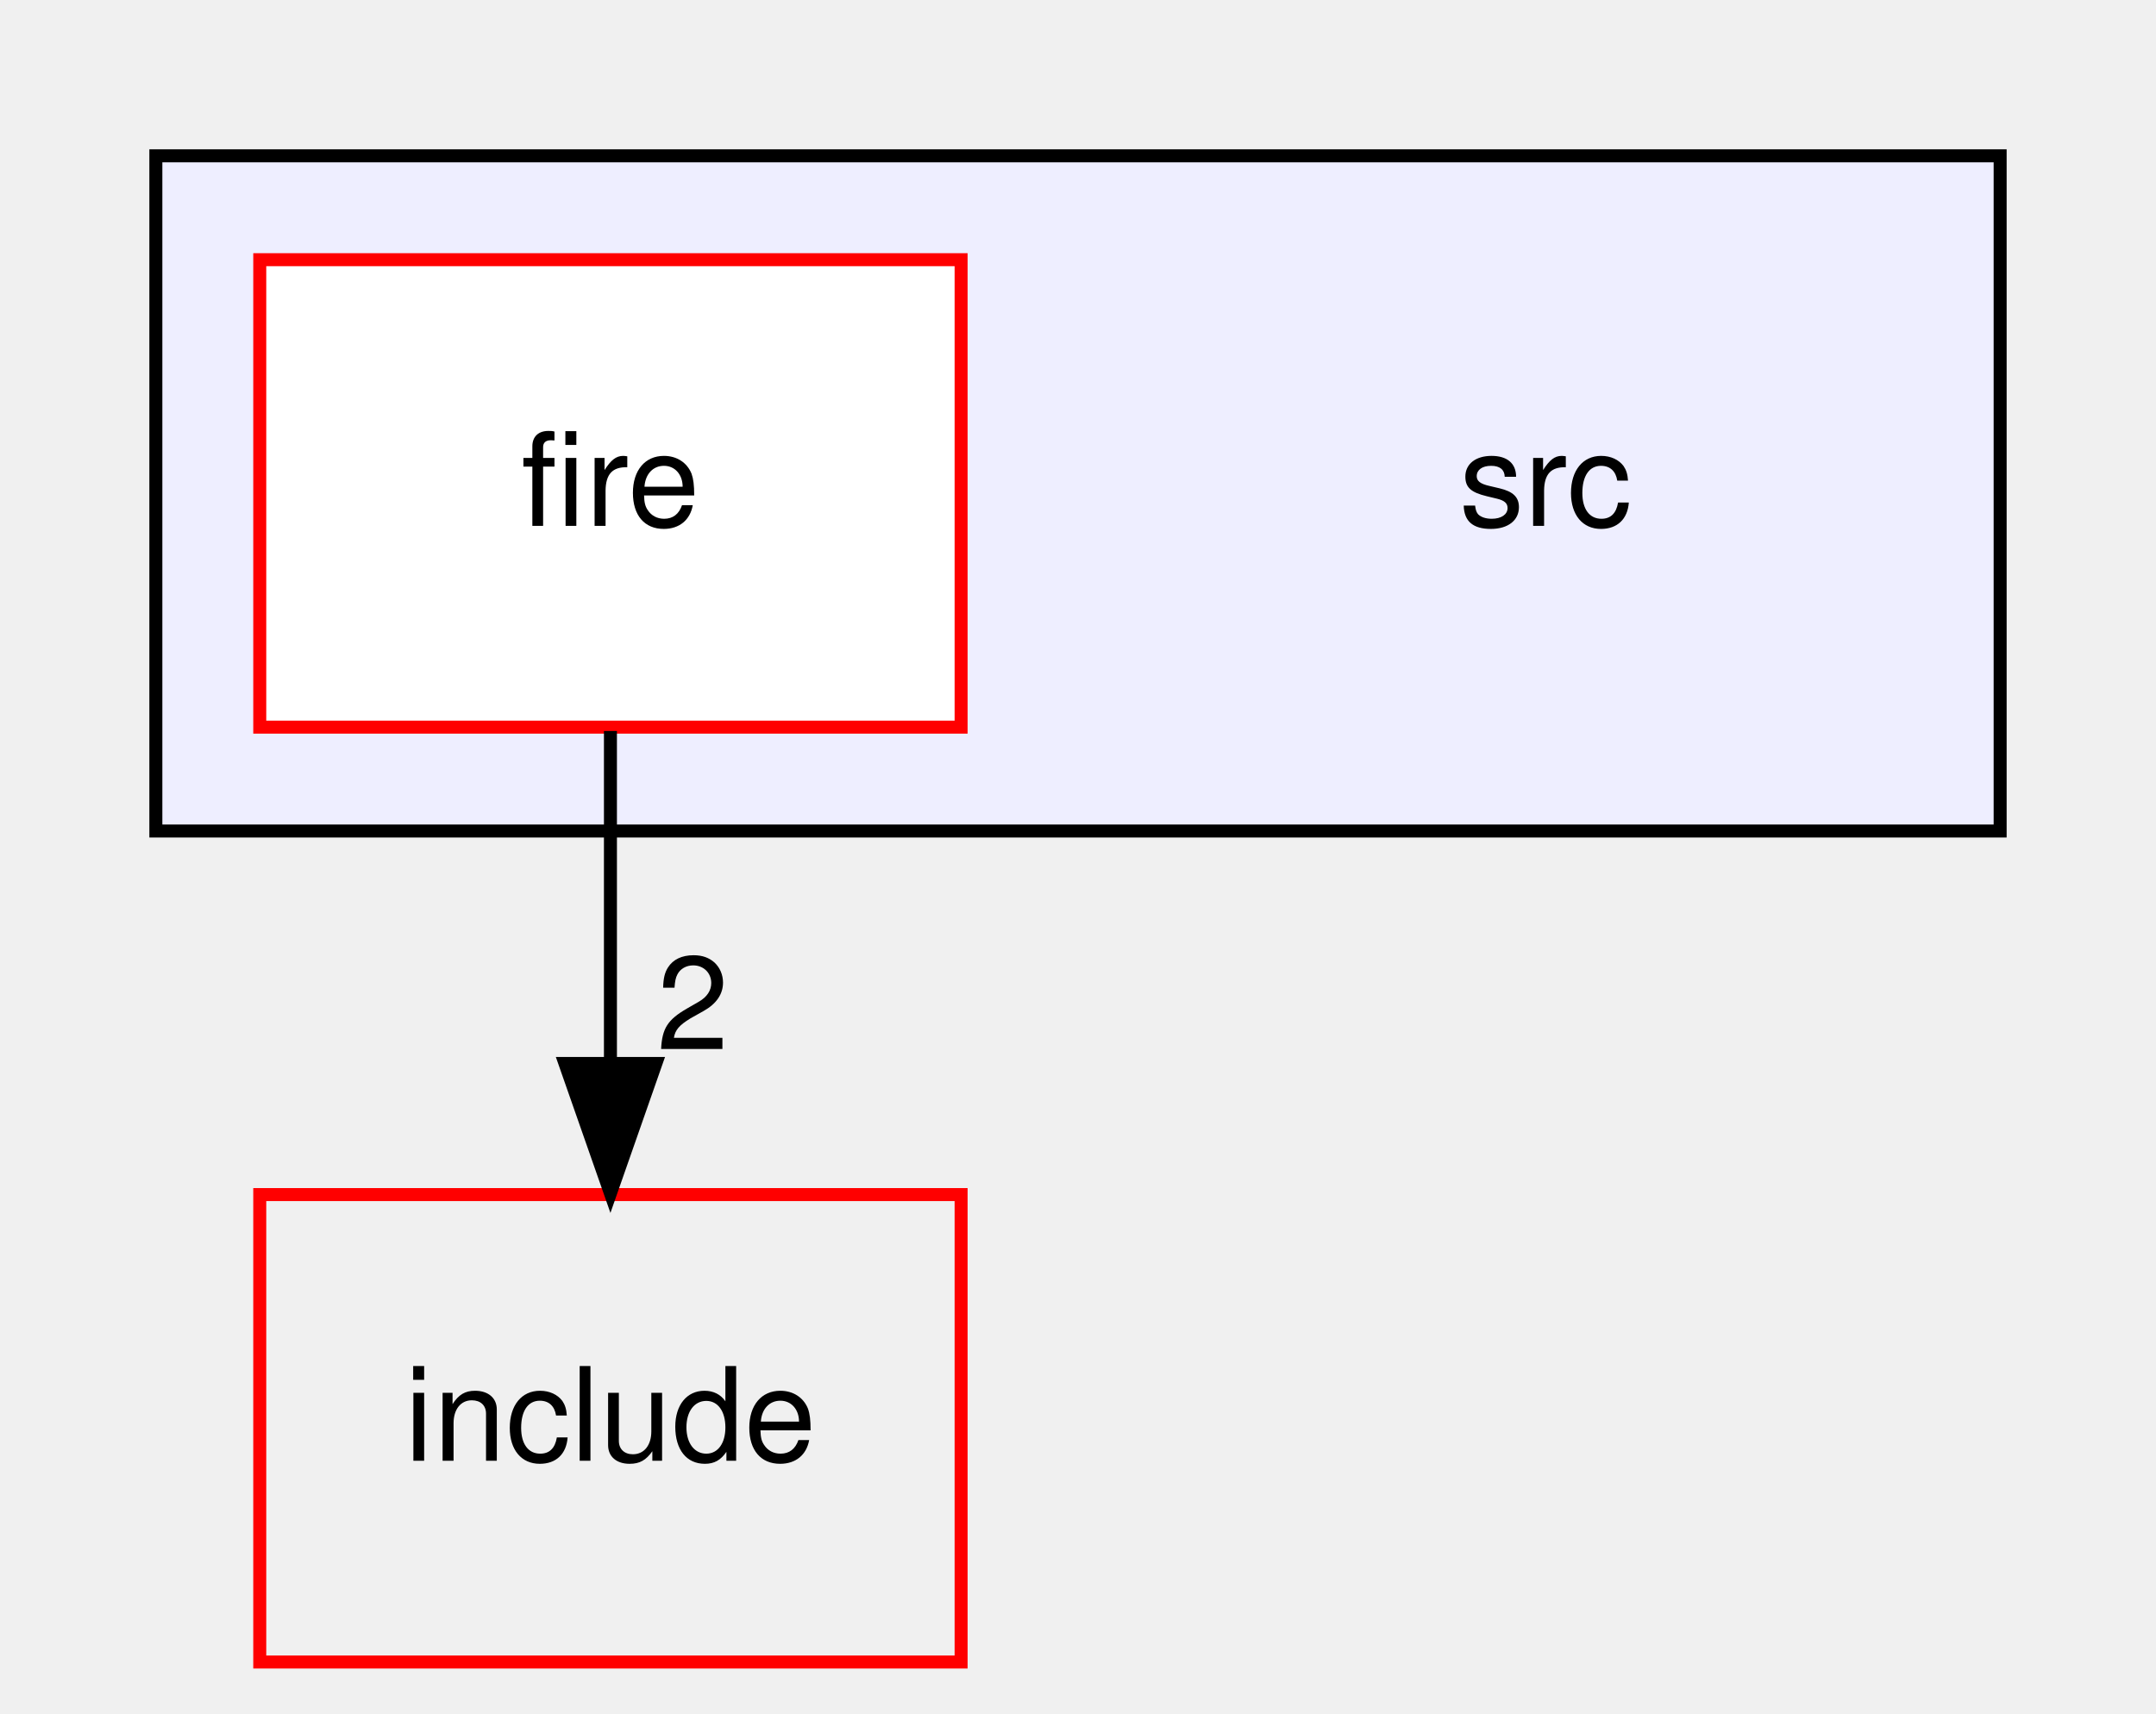
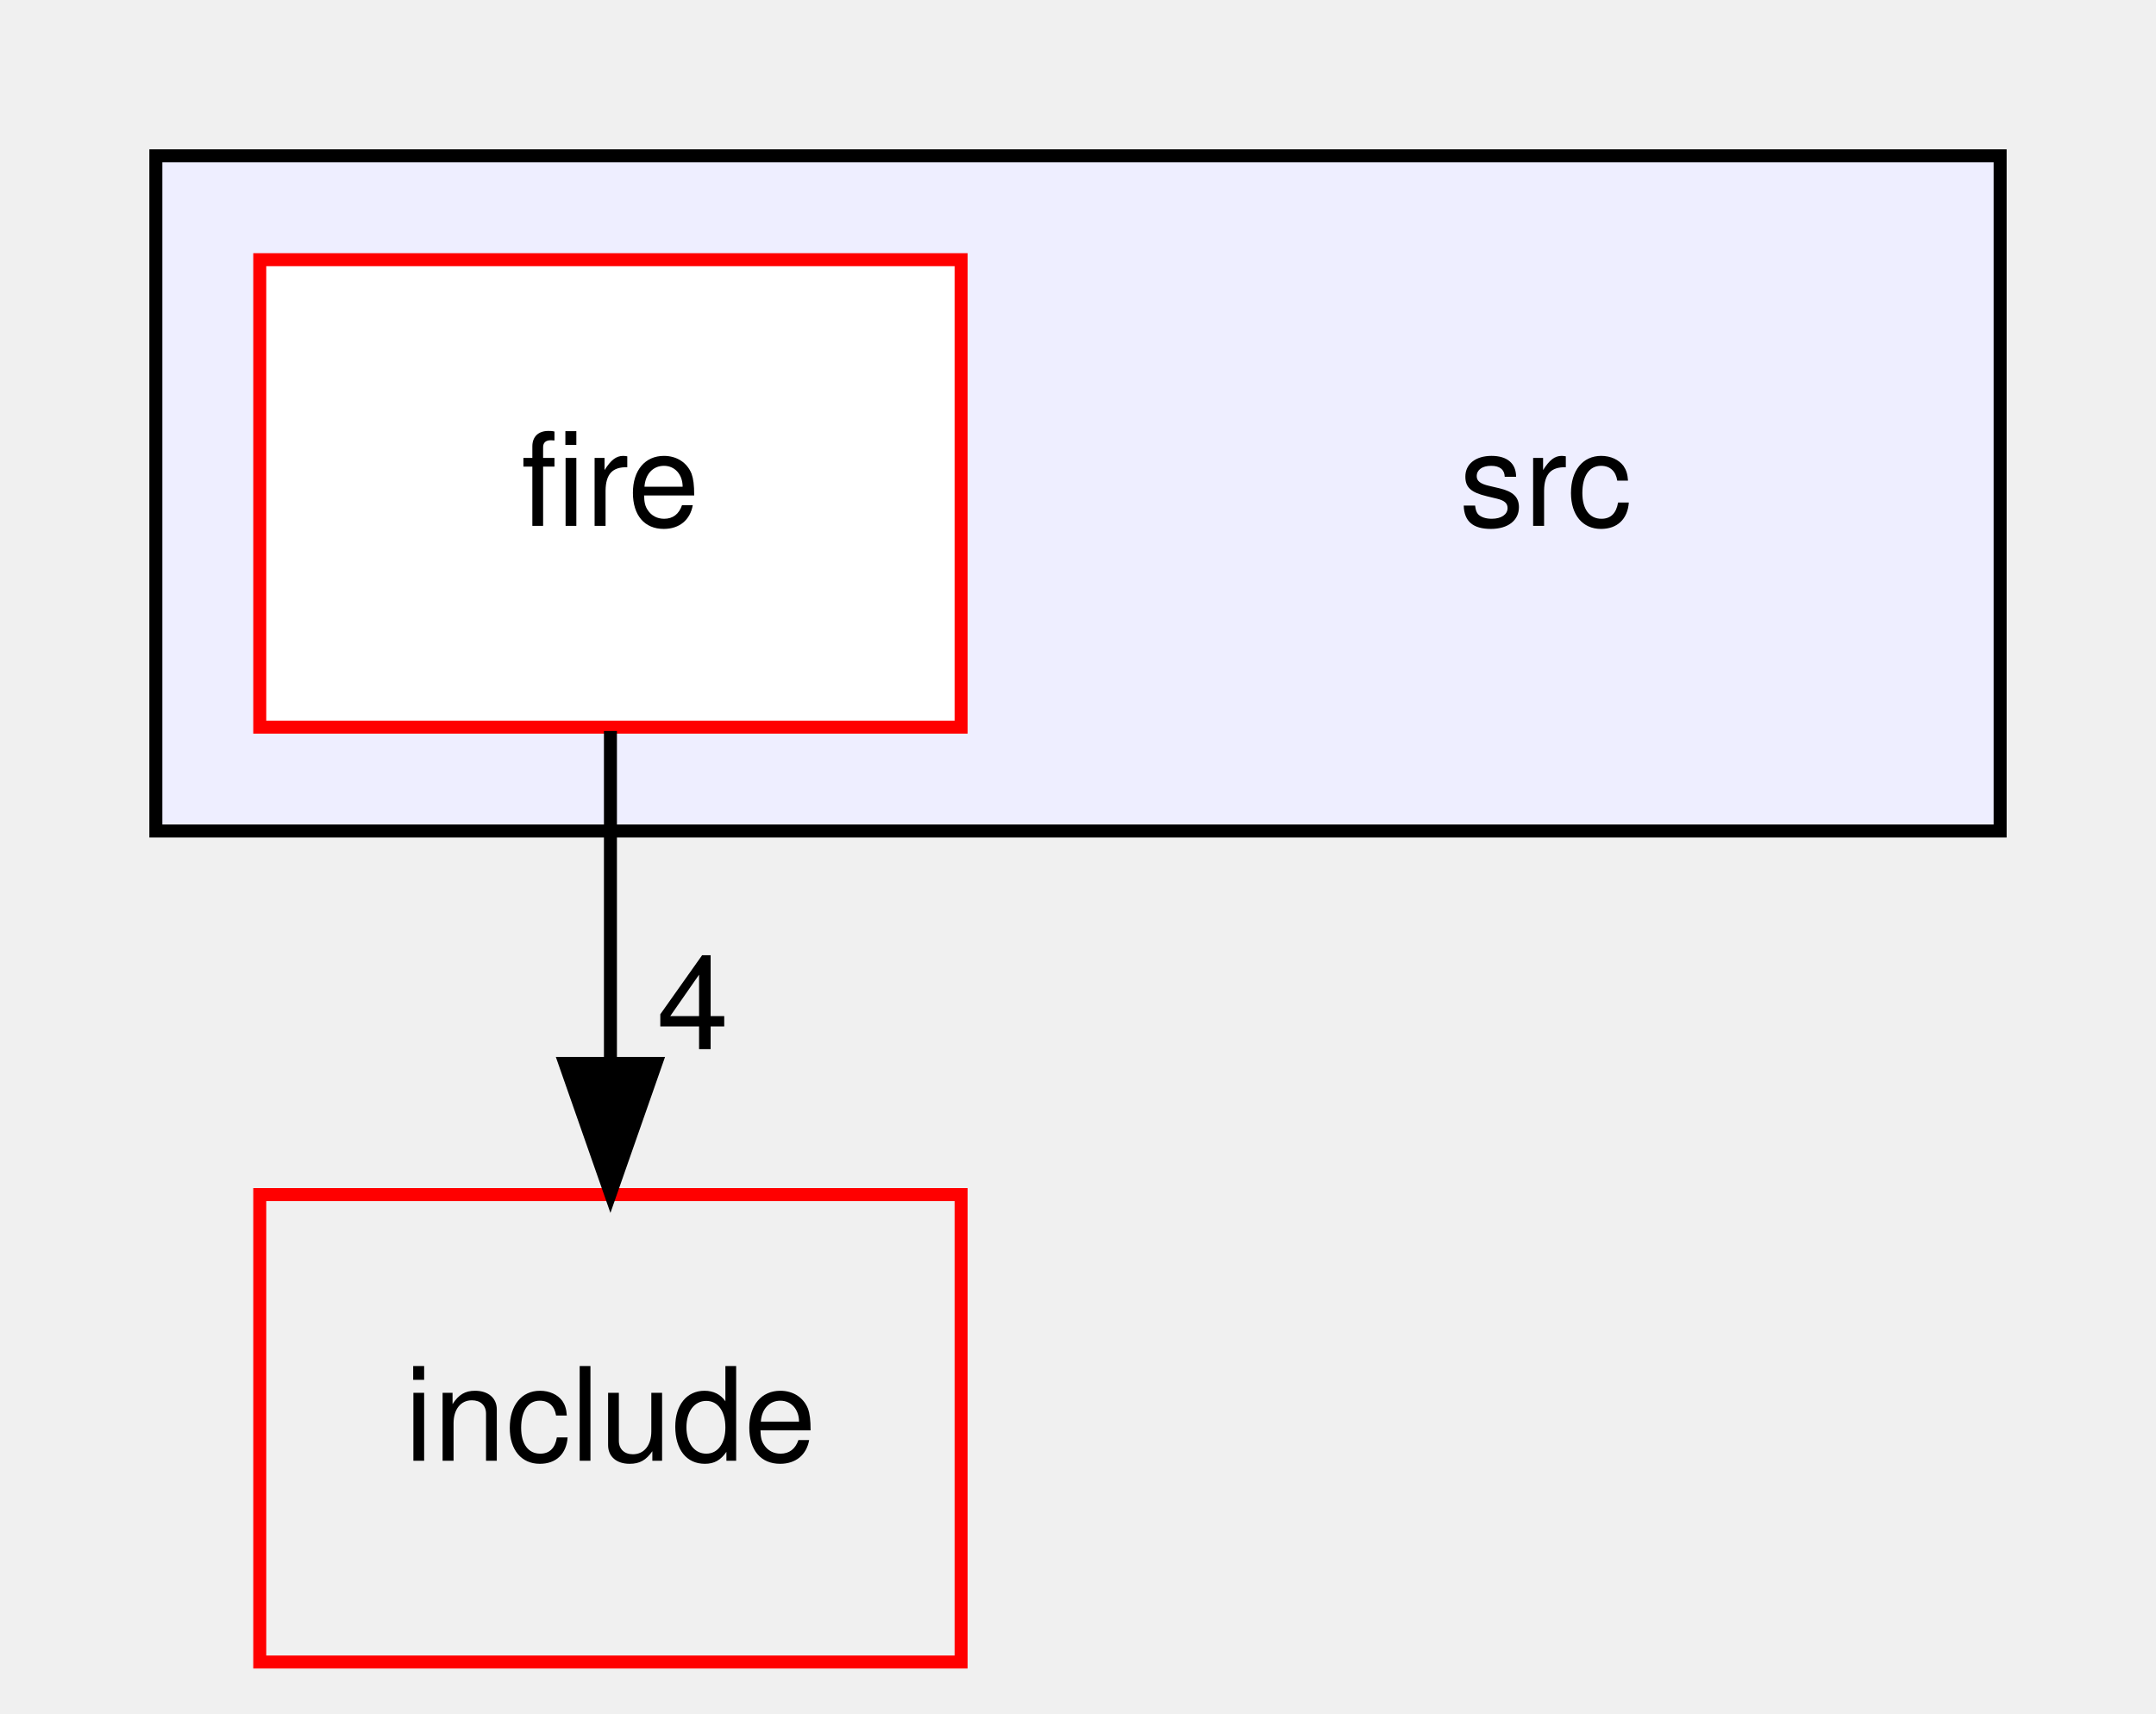
<svg xmlns="http://www.w3.org/2000/svg" xmlns:xlink="http://www.w3.org/1999/xlink" width="166pt" height="132pt" viewBox="0.00 0.00 166.00 132.00">
  <g id="graph0" class="graph" transform="scale(1 1) rotate(0) translate(4 128)">
    <g id="clust1" class="cluster">
      <g id="a_clust1">
        <a xlink:href="dir_68267d1309a1af8e8297ef4c3efbcdba.html" target="_top">
          <polygon fill="#eeeeff" stroke="black" points="8,-64 8,-116 150,-116 150,-64 8,-64" />
        </a>
      </g>
    </g>
    <g id="node1" class="node">
      <text text-anchor="middle" x="115" y="-87.5" font-family="Helvetica,sans-Serif" font-size="10.00">src</text>
    </g>
    <g id="node2" class="node">
      <g id="a_node2">
        <a xlink:href="dir_3470bff0455c4d125324aaa3f3671bff.html" target="_top" xlink:title="fire">
          <polygon fill="white" stroke="red" points="70,-108 16,-108 16,-72 70,-72 70,-108" />
          <text text-anchor="middle" x="43" y="-87.5" font-family="Helvetica,sans-Serif" font-size="10.00">fire</text>
        </a>
      </g>
    </g>
    <g id="node3" class="node">
      <g id="a_node3">
        <a xlink:href="dir_d44c64559bbebec7f509842c48db8b23.html" target="_top" xlink:title="include">
          <polygon fill="none" stroke="red" points="70,-36 16,-36 16,0 70,0 70,-36" />
          <text text-anchor="middle" x="43" y="-15.5" font-family="Helvetica,sans-Serif" font-size="10.00">include</text>
        </a>
      </g>
    </g>
    <g id="edge1" class="edge">
      <path fill="none" stroke="black" d="M43,-71.7C43,-63.98 43,-54.71 43,-46.11" />
      <polygon fill="black" stroke="black" points="46.5,-46.1 43,-36.1 39.5,-46.1 46.5,-46.1" />
      <g id="a_edge1-headlabel">
-         <a xlink:href="dir_000010_000001.html" target="_top" xlink:title="2">
-           <text text-anchor="middle" x="49.34" y="-47.2" font-family="Helvetica,sans-Serif" font-size="10.00">2</text>
+         <a xlink:href="dir_000010_000001.html" target="_top" xlink:title="4">
+           <text text-anchor="middle" x="49.34" y="-47.2" font-family="Helvetica,sans-Serif" font-size="10.00">4</text>
        </a>
      </g>
    </g>
  </g>
</svg>
